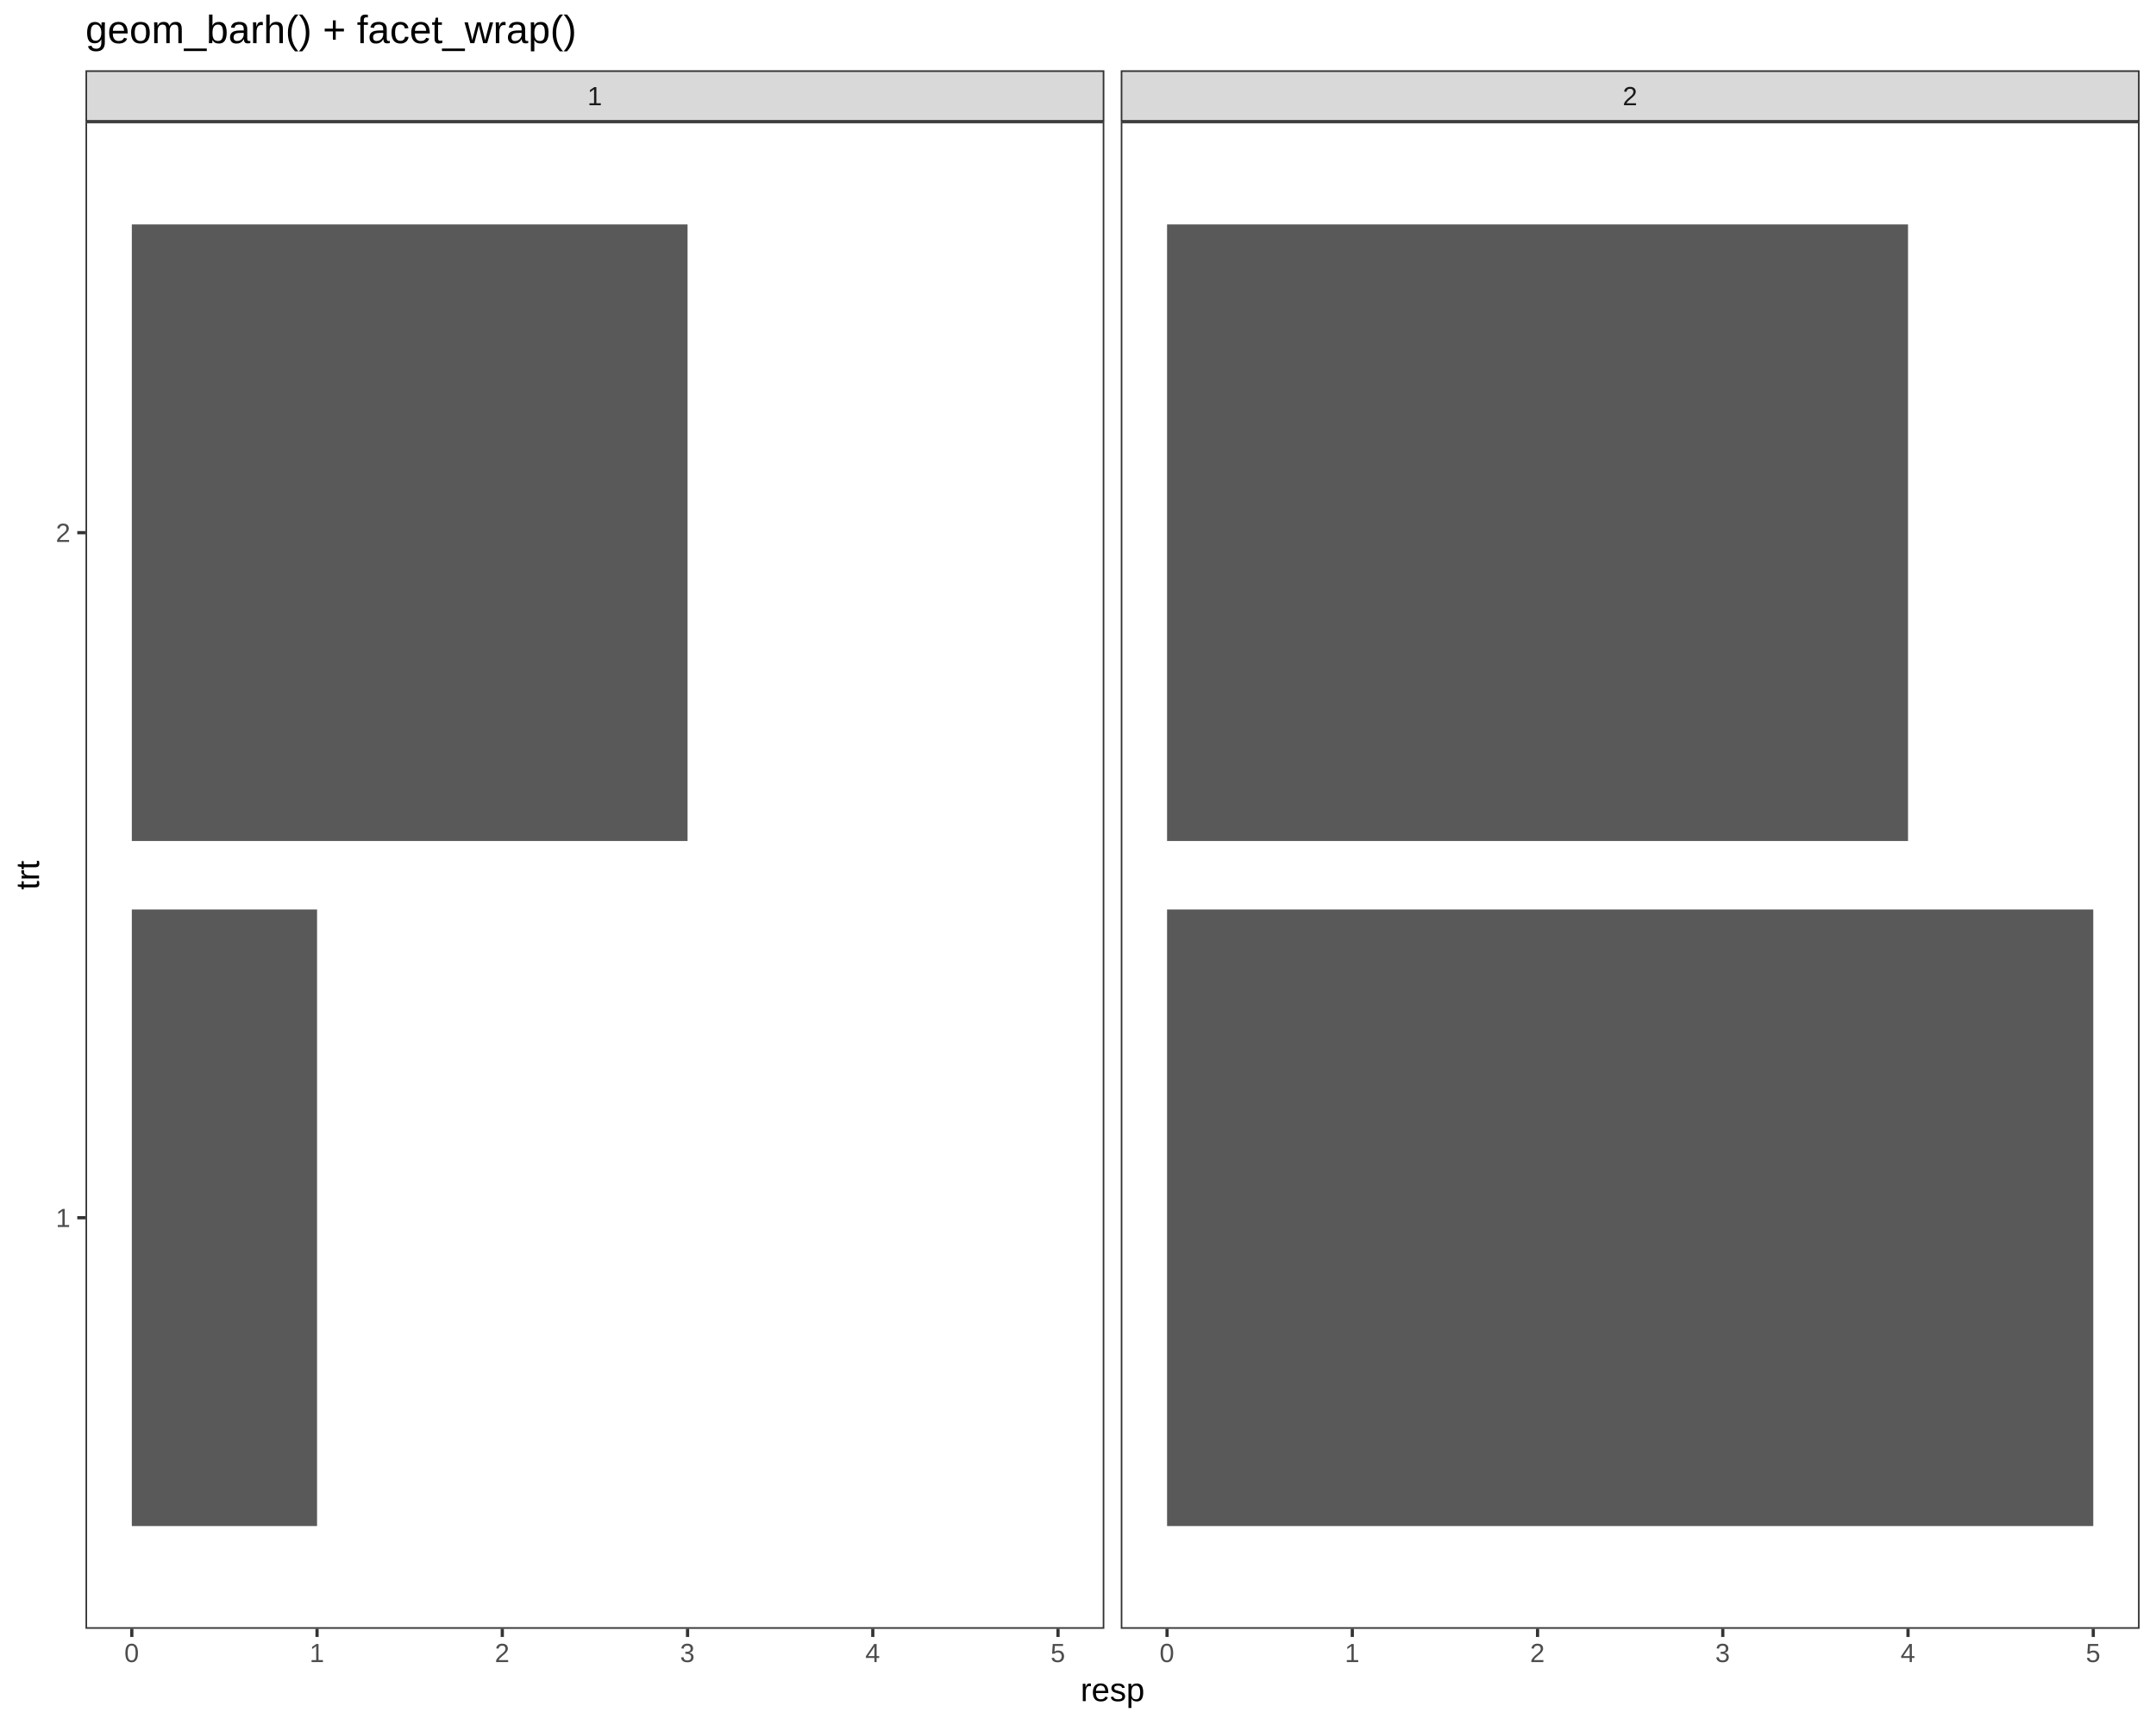
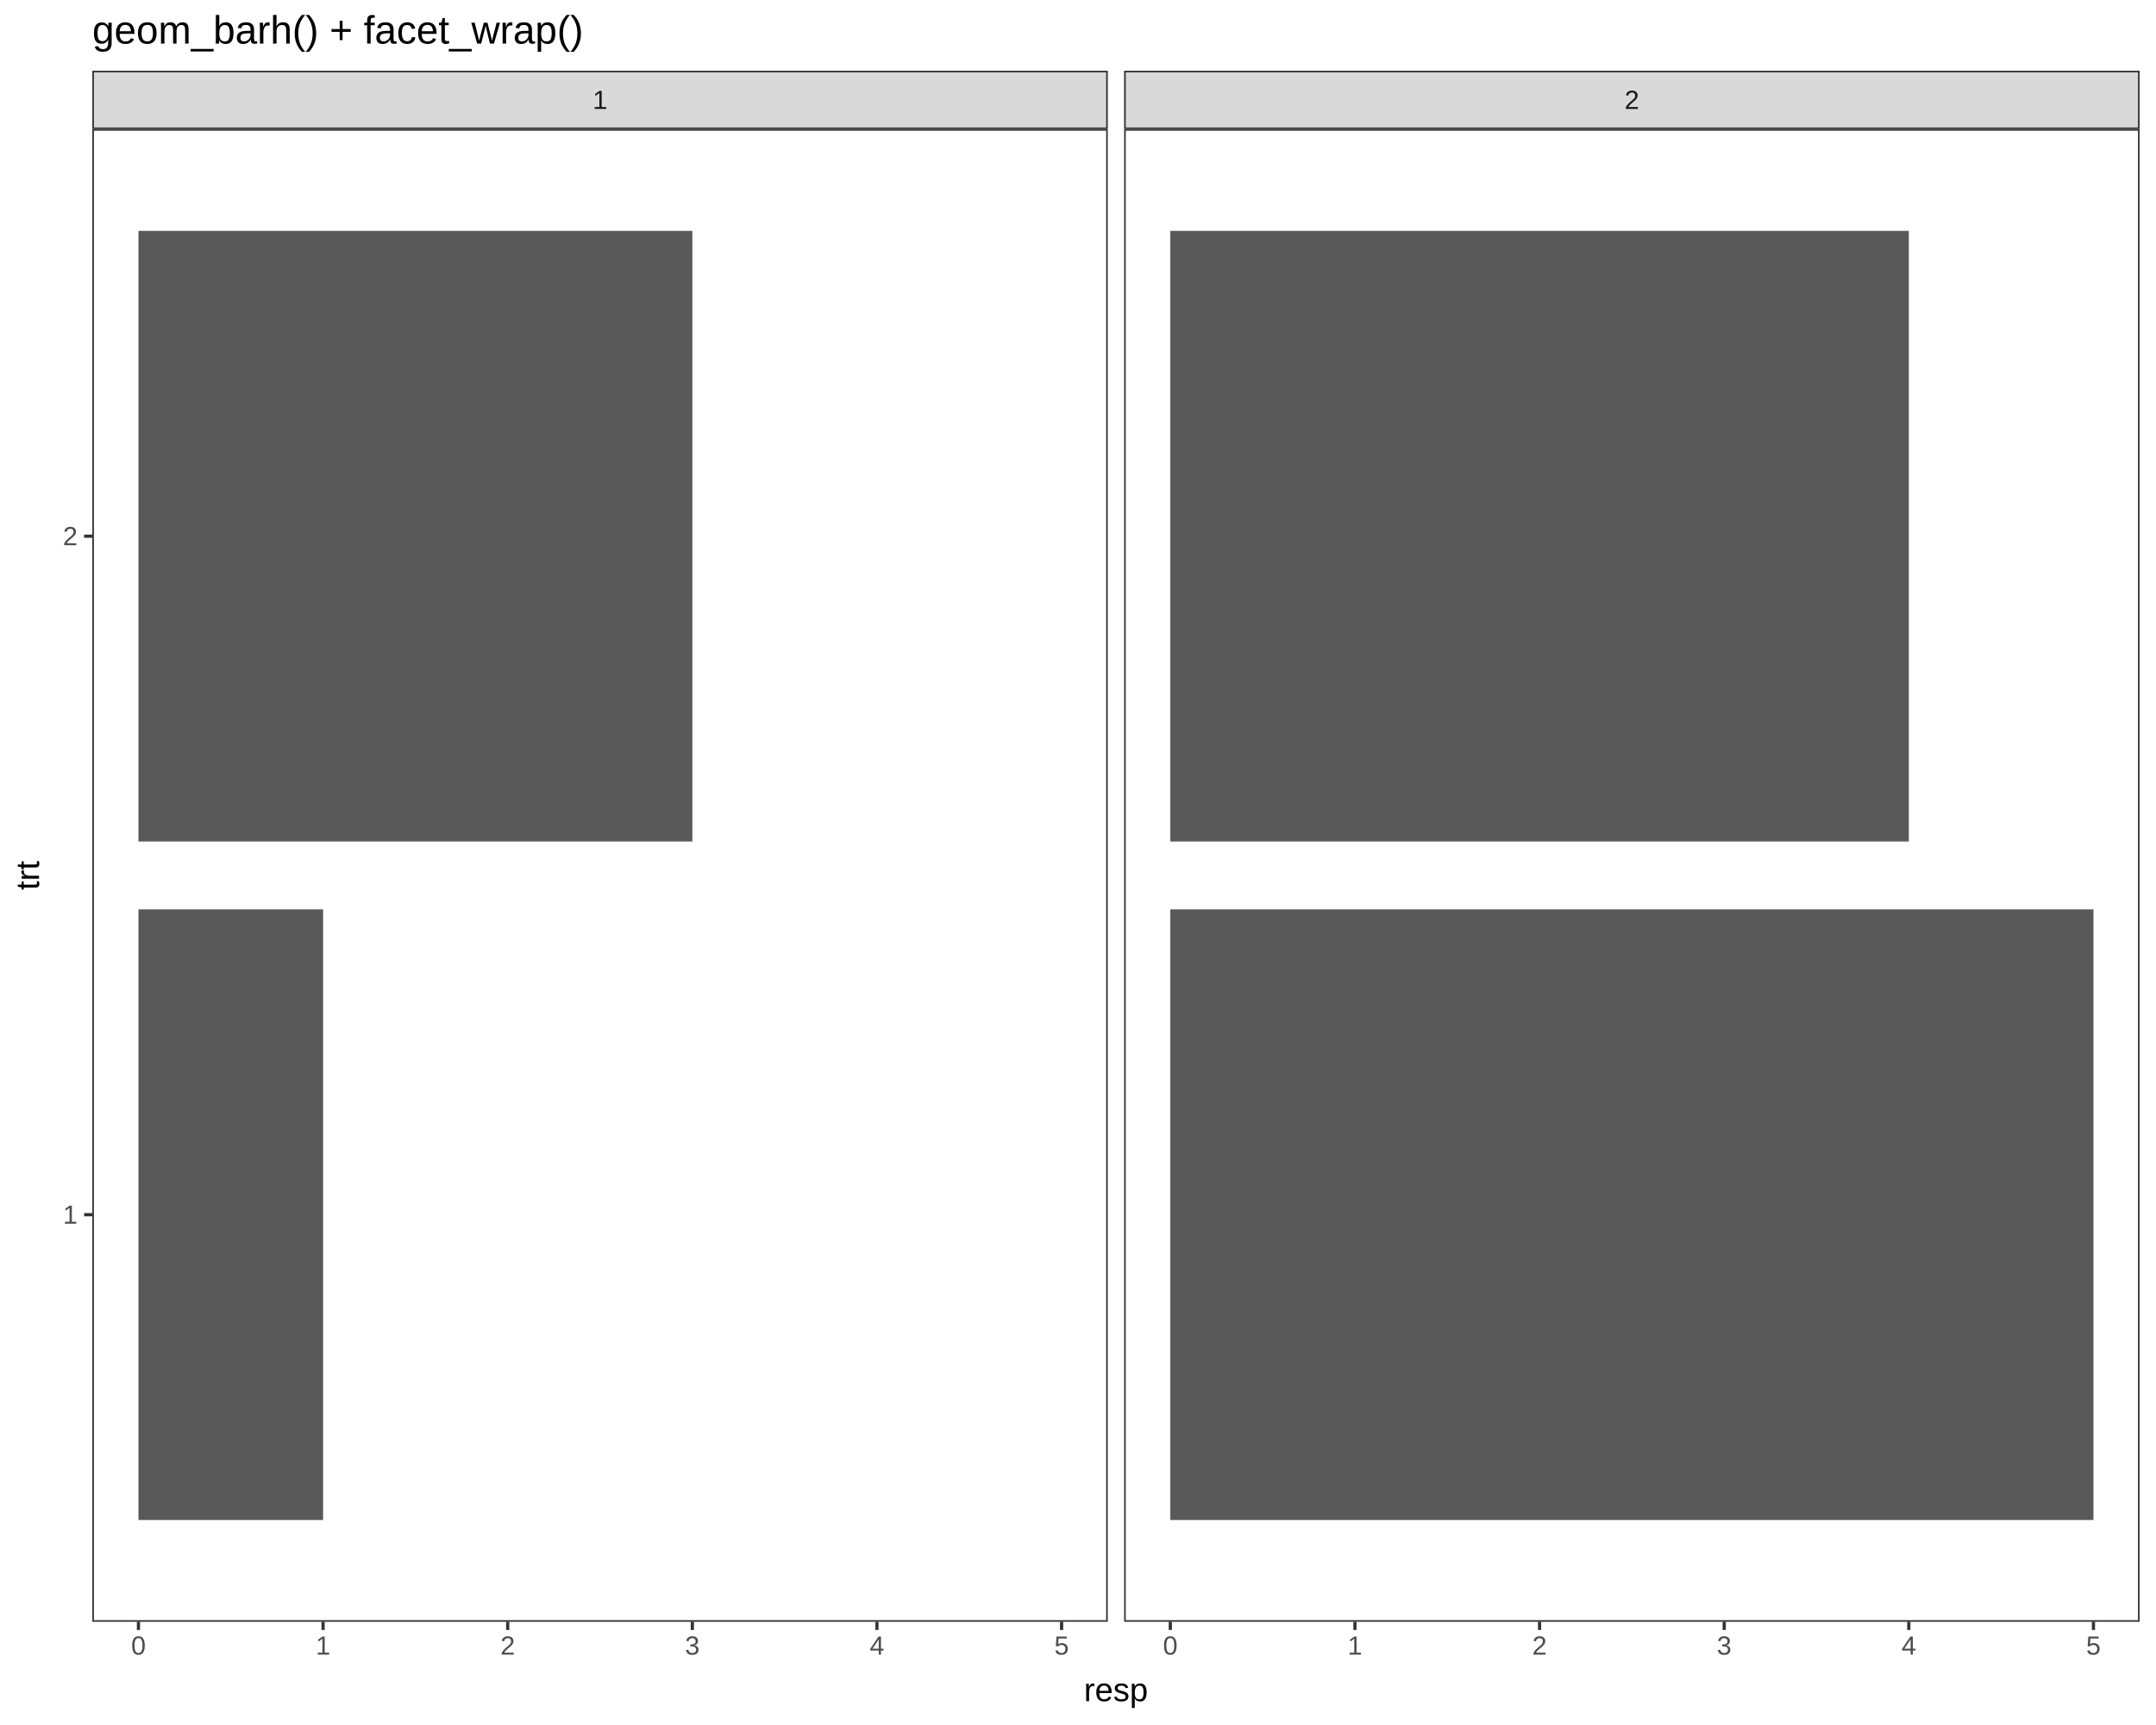
<svg xmlns="http://www.w3.org/2000/svg" viewBox="0 0 720.00 576.00">
  <defs>
    <style type="text/css">
-     line, polyline, path, rect, circle {
+     line, polyline, polygon, path, rect, circle {
      fill: none;
      stroke: #000000;
      stroke-linecap: round;
      stroke-linejoin: round;
      stroke-miterlimit: 10.00;
    }
  </style>
  </defs>
  <rect width="100%" height="100%" style="stroke: none; fill: #FFFFFF;" />
  <rect x="0.00" y="0.00" width="720.00" height="576.00" style="stroke-width: 1.07; stroke: #FFFFFF; fill: #FFFFFF;" />
  <defs>
-     <clipPath id="cpMjguNTUyfDM2OC43OTd8NTQzLjg3NXw0MC42MjMx">
-       <rect x="28.55" y="40.62" width="340.24" height="503.25" />
+     <clipPath id="cpMzAuODN8MzY5LjkzfDU0MS41M3w0My4xMQ==">
+       <rect x="30.83" y="43.11" width="339.11" height="498.42" />
    </clipPath>
  </defs>
-   <rect x="28.55" y="40.62" width="340.24" height="503.25" style="stroke-width: 1.07; stroke: none; fill: #FFFFFF;" clip-path="url(#cpMjguNTUyfDM2OC43OTd8NTQzLjg3NXw0MC42MjMx)" />
-   <rect x="44.02" y="303.69" width="61.86" height="205.88" style="stroke-width: 1.07; stroke: none; stroke-linecap: butt; fill: #595959;" clip-path="url(#cpMjguNTUyfDM2OC43OTd8NTQzLjg3NXw0MC42MjMx)" />
-   <rect x="44.02" y="74.94" width="185.59" height="205.88" style="stroke-width: 1.07; stroke: none; stroke-linecap: butt; fill: #595959;" clip-path="url(#cpMjguNTUyfDM2OC43OTd8NTQzLjg3NXw0MC42MjMx)" />
-   <rect x="28.55" y="40.62" width="340.24" height="503.25" style="stroke-width: 1.07; stroke: #333333;" clip-path="url(#cpMjguNTUyfDM2OC43OTd8NTQzLjg3NXw0MC42MjMx)" />
+   <rect x="30.83" y="43.11" width="339.11" height="498.42" style="stroke-width: 1.07; stroke: none; fill: #FFFFFF;" clip-path="url(#cpMzAuODN8MzY5LjkzfDU0MS41M3w0My4xMQ==)" />
+   <rect x="46.24" y="303.65" width="61.66" height="203.90" style="stroke-width: 1.07; stroke: none; stroke-linecap: butt; fill: #595959;" clip-path="url(#cpMzAuODN8MzY5LjkzfDU0MS41M3w0My4xMQ==)" />
+   <rect x="46.24" y="77.09" width="184.97" height="203.90" style="stroke-width: 1.07; stroke: none; stroke-linecap: butt; fill: #595959;" clip-path="url(#cpMzAuODN8MzY5LjkzfDU0MS41M3w0My4xMQ==)" />
+   <rect x="30.83" y="43.11" width="339.11" height="498.42" style="stroke-width: 1.07; stroke: #333333;" clip-path="url(#cpMzAuODN8MzY5LjkzfDU0MS41M3w0My4xMQ==)" />
  <defs>
-     <clipPath id="cpMHw3MjB8NTc2fDA=">
+     <clipPath id="cpMC4wMHw3MjAuMDB8NTc2LjAwfDAuMDA=">
      <rect x="0.00" y="0.00" width="720.00" height="576.00" />
    </clipPath>
  </defs>
  <defs>
-     <clipPath id="cpMzc0LjI3Nnw3MTQuNTIxfDU0My44NzV8NDAuNjIzMQ==">
-       <rect x="374.28" y="40.62" width="340.24" height="503.25" />
+     <clipPath id="cpMzc1LjQxfDcxNC41Mnw1NDEuNTN8NDMuMTE=">
+       <rect x="375.41" y="43.11" width="339.11" height="498.42" />
    </clipPath>
  </defs>
-   <rect x="374.28" y="40.62" width="340.24" height="503.25" style="stroke-width: 1.07; stroke: none; fill: #FFFFFF;" clip-path="url(#cpMzc0LjI3Nnw3MTQuNTIxfDU0My44NzV8NDAuNjIzMQ==)" />
-   <rect x="389.74" y="303.69" width="309.31" height="205.88" style="stroke-width: 1.07; stroke: none; stroke-linecap: butt; fill: #595959;" clip-path="url(#cpMzc0LjI3Nnw3MTQuNTIxfDU0My44NzV8NDAuNjIzMQ==)" />
-   <rect x="389.74" y="74.94" width="247.45" height="205.88" style="stroke-width: 1.07; stroke: none; stroke-linecap: butt; fill: #595959;" clip-path="url(#cpMzc0LjI3Nnw3MTQuNTIxfDU0My44NzV8NDAuNjIzMQ==)" />
-   <rect x="374.28" y="40.62" width="340.24" height="503.25" style="stroke-width: 1.07; stroke: #333333;" clip-path="url(#cpMzc0LjI3Nnw3MTQuNTIxfDU0My44NzV8NDAuNjIzMQ==)" />
+   <rect x="375.41" y="43.11" width="339.11" height="498.42" style="stroke-width: 1.07; stroke: none; fill: #FFFFFF;" clip-path="url(#cpMzc1LjQxfDcxNC41Mnw1NDEuNTN8NDMuMTE=)" />
+   <rect x="390.83" y="303.65" width="308.28" height="203.90" style="stroke-width: 1.07; stroke: none; stroke-linecap: butt; fill: #595959;" clip-path="url(#cpMzc1LjQxfDcxNC41Mnw1NDEuNTN8NDMuMTE=)" />
+   <rect x="390.83" y="77.09" width="246.62" height="203.90" style="stroke-width: 1.07; stroke: none; stroke-linecap: butt; fill: #595959;" clip-path="url(#cpMzc1LjQxfDcxNC41Mnw1NDEuNTN8NDMuMTE=)" />
+   <rect x="375.41" y="43.11" width="339.11" height="498.42" style="stroke-width: 1.07; stroke: #333333;" clip-path="url(#cpMzc1LjQxfDcxNC41Mnw1NDEuNTN8NDMuMTE=)" />
  <defs>
-     <clipPath id="cpMHw3MjB8NTc2fDA=">
+     <clipPath id="cpMC4wMHw3MjAuMDB8NTc2LjAwfDAuMDA=">
      <rect x="0.00" y="0.00" width="720.00" height="576.00" />
    </clipPath>
  </defs>
  <defs>
-     <clipPath id="cpMjguNTUyfDM2OC43OTd8NDAuNjIzMXwyMy40NzY3">
-       <rect x="28.55" y="23.48" width="340.24" height="17.15" />
+     <clipPath id="cpMzAuODN8MzY5LjkzfDQzLjExfDIzLjYy">
+       <rect x="30.83" y="23.62" width="339.11" height="19.49" />
    </clipPath>
  </defs>
-   <rect x="28.55" y="23.48" width="340.24" height="17.15" style="stroke-width: 1.07; stroke: #333333; fill: #D9D9D9;" clip-path="url(#cpMjguNTUyfDM2OC43OTd8NDAuNjIzMXwyMy40NzY3)" />
-   <g clip-path="url(#cpMjguNTUyfDM2OC43OTd8NDAuNjIzMXwyMy40NzY3)">
-     <text x="196.17" y="35.14" style="font-size: 8.80px; fill: #1A1A1A; font-family: Liberation Sans;" textLength="5.01px" lengthAdjust="spacingAndGlyphs">1</text>
+   <rect x="30.83" y="23.62" width="339.11" height="19.49" style="stroke-width: 1.07; stroke: #333333; fill: #D9D9D9;" clip-path="url(#cpMzAuODN8MzY5LjkzfDQzLjExfDIzLjYy)" />
+   <g clip-path="url(#cpMzAuODN8MzY5LjkzfDQzLjExfDIzLjYy)">
+     <text x="197.94" y="36.39" style="font-size: 8.80px; fill: #1A1A1A; font-family: Liberation Sans;" textLength="4.89px" lengthAdjust="spacingAndGlyphs">1</text>
  </g>
  <defs>
-     <clipPath id="cpMHw3MjB8NTc2fDA=">
+     <clipPath id="cpMC4wMHw3MjAuMDB8NTc2LjAwfDAuMDA=">
      <rect x="0.00" y="0.00" width="720.00" height="576.00" />
    </clipPath>
  </defs>
  <defs>
-     <clipPath id="cpMzc0LjI3Nnw3MTQuNTIxfDQwLjYyMzF8MjMuNDc2Nw==">
-       <rect x="374.28" y="23.48" width="340.24" height="17.15" />
+     <clipPath id="cpMzc1LjQxfDcxNC41Mnw0My4xMXwyMy42Mg==">
+       <rect x="375.41" y="23.62" width="339.11" height="19.49" />
    </clipPath>
  </defs>
-   <rect x="374.28" y="23.48" width="340.24" height="17.15" style="stroke-width: 1.07; stroke: #333333; fill: #D9D9D9;" clip-path="url(#cpMzc0LjI3Nnw3MTQuNTIxfDQwLjYyMzF8MjMuNDc2Nw==)" />
-   <g clip-path="url(#cpMzc0LjI3Nnw3MTQuNTIxfDQwLjYyMzF8MjMuNDc2Nw==)">
-     <text x="541.90" y="35.14" style="font-size: 8.80px; fill: #1A1A1A; font-family: Liberation Sans;" textLength="5.01px" lengthAdjust="spacingAndGlyphs">2</text>
+   <rect x="375.41" y="23.62" width="339.11" height="19.49" style="stroke-width: 1.07; stroke: #333333; fill: #D9D9D9;" clip-path="url(#cpMzc1LjQxfDcxNC41Mnw0My4xMXwyMy42Mg==)" />
+   <g clip-path="url(#cpMzc1LjQxfDcxNC41Mnw0My4xMXwyMy42Mg==)">
+     <text x="542.52" y="36.39" style="font-size: 8.80px; fill: #1A1A1A; font-family: Liberation Sans;" textLength="4.89px" lengthAdjust="spacingAndGlyphs">2</text>
  </g>
  <defs>
-     <clipPath id="cpMHw3MjB8NTc2fDA=">
+     <clipPath id="cpMC4wMHw3MjAuMDB8NTc2LjAwfDAuMDA=">
      <rect x="0.00" y="0.00" width="720.00" height="576.00" />
    </clipPath>
  </defs>
-   <polyline points="44.02,546.61 44.02,543.88 " style="stroke-width: 1.07; stroke: #333333; stroke-linecap: butt;" clip-path="url(#cpMHw3MjB8NTc2fDA=)" />
-   <polyline points="105.88,546.61 105.88,543.88 " style="stroke-width: 1.07; stroke: #333333; stroke-linecap: butt;" clip-path="url(#cpMHw3MjB8NTc2fDA=)" />
-   <polyline points="167.74,546.61 167.74,543.88 " style="stroke-width: 1.07; stroke: #333333; stroke-linecap: butt;" clip-path="url(#cpMHw3MjB8NTc2fDA=)" />
-   <polyline points="229.61,546.61 229.61,543.88 " style="stroke-width: 1.07; stroke: #333333; stroke-linecap: butt;" clip-path="url(#cpMHw3MjB8NTc2fDA=)" />
-   <polyline points="291.47,546.61 291.47,543.88 " style="stroke-width: 1.07; stroke: #333333; stroke-linecap: butt;" clip-path="url(#cpMHw3MjB8NTc2fDA=)" />
-   <polyline points="353.33,546.61 353.33,543.88 " style="stroke-width: 1.07; stroke: #333333; stroke-linecap: butt;" clip-path="url(#cpMHw3MjB8NTc2fDA=)" />
-   <g clip-path="url(#cpMHw3MjB8NTc2fDA=)">
-     <text x="41.52" y="554.99" style="font-size: 8.80px; fill: #4D4D4D; font-family: Liberation Sans;" textLength="5.01px" lengthAdjust="spacingAndGlyphs">0</text>
+   <polyline points="46.24,544.27 46.24,541.53 " style="stroke-width: 1.07; stroke: #333333; stroke-linecap: butt;" clip-path="url(#cpMC4wMHw3MjAuMDB8NTc2LjAwfDAuMDA=)" />
+   <polyline points="107.90,544.27 107.90,541.53 " style="stroke-width: 1.07; stroke: #333333; stroke-linecap: butt;" clip-path="url(#cpMC4wMHw3MjAuMDB8NTc2LjAwfDAuMDA=)" />
+   <polyline points="169.55,544.27 169.55,541.53 " style="stroke-width: 1.07; stroke: #333333; stroke-linecap: butt;" clip-path="url(#cpMC4wMHw3MjAuMDB8NTc2LjAwfDAuMDA=)" />
+   <polyline points="231.21,544.27 231.21,541.53 " style="stroke-width: 1.07; stroke: #333333; stroke-linecap: butt;" clip-path="url(#cpMC4wMHw3MjAuMDB8NTc2LjAwfDAuMDA=)" />
+   <polyline points="292.86,544.27 292.86,541.53 " style="stroke-width: 1.07; stroke: #333333; stroke-linecap: butt;" clip-path="url(#cpMC4wMHw3MjAuMDB8NTc2LjAwfDAuMDA=)" />
+   <polyline points="354.52,544.27 354.52,541.53 " style="stroke-width: 1.07; stroke: #333333; stroke-linecap: butt;" clip-path="url(#cpMC4wMHw3MjAuMDB8NTc2LjAwfDAuMDA=)" />
+   <g clip-path="url(#cpMC4wMHw3MjAuMDB8NTc2LjAwfDAuMDA=)">
+     <text x="43.80" y="552.51" style="font-size: 8.80px; fill: #4D4D4D; font-family: Liberation Sans;" textLength="4.89px" lengthAdjust="spacingAndGlyphs">0</text>
  </g>
-   <g clip-path="url(#cpMHw3MjB8NTc2fDA=)">
-     <text x="103.38" y="554.99" style="font-size: 8.80px; fill: #4D4D4D; font-family: Liberation Sans;" textLength="5.01px" lengthAdjust="spacingAndGlyphs">1</text>
+   <g clip-path="url(#cpMC4wMHw3MjAuMDB8NTc2LjAwfDAuMDA=)">
+     <text x="105.45" y="552.51" style="font-size: 8.80px; fill: #4D4D4D; font-family: Liberation Sans;" textLength="4.89px" lengthAdjust="spacingAndGlyphs">1</text>
  </g>
-   <g clip-path="url(#cpMHw3MjB8NTc2fDA=)">
-     <text x="165.24" y="554.99" style="font-size: 8.80px; fill: #4D4D4D; font-family: Liberation Sans;" textLength="5.01px" lengthAdjust="spacingAndGlyphs">2</text>
+   <g clip-path="url(#cpMC4wMHw3MjAuMDB8NTc2LjAwfDAuMDA=)">
+     <text x="167.11" y="552.51" style="font-size: 8.80px; fill: #4D4D4D; font-family: Liberation Sans;" textLength="4.89px" lengthAdjust="spacingAndGlyphs">2</text>
  </g>
-   <g clip-path="url(#cpMHw3MjB8NTc2fDA=)">
-     <text x="227.10" y="554.99" style="font-size: 8.80px; fill: #4D4D4D; font-family: Liberation Sans;" textLength="5.01px" lengthAdjust="spacingAndGlyphs">3</text>
+   <g clip-path="url(#cpMC4wMHw3MjAuMDB8NTc2LjAwfDAuMDA=)">
+     <text x="228.76" y="552.51" style="font-size: 8.80px; fill: #4D4D4D; font-family: Liberation Sans;" textLength="4.89px" lengthAdjust="spacingAndGlyphs">3</text>
  </g>
-   <g clip-path="url(#cpMHw3MjB8NTc2fDA=)">
-     <text x="288.97" y="554.99" style="font-size: 8.80px; fill: #4D4D4D; font-family: Liberation Sans;" textLength="5.01px" lengthAdjust="spacingAndGlyphs">4</text>
+   <g clip-path="url(#cpMC4wMHw3MjAuMDB8NTc2LjAwfDAuMDA=)">
+     <text x="290.42" y="552.51" style="font-size: 8.80px; fill: #4D4D4D; font-family: Liberation Sans;" textLength="4.89px" lengthAdjust="spacingAndGlyphs">4</text>
  </g>
-   <g clip-path="url(#cpMHw3MjB8NTc2fDA=)">
-     <text x="350.83" y="554.99" style="font-size: 8.80px; fill: #4D4D4D; font-family: Liberation Sans;" textLength="5.01px" lengthAdjust="spacingAndGlyphs">5</text>
+   <g clip-path="url(#cpMC4wMHw3MjAuMDB8NTc2LjAwfDAuMDA=)">
+     <text x="352.08" y="552.51" style="font-size: 8.80px; fill: #4D4D4D; font-family: Liberation Sans;" textLength="4.89px" lengthAdjust="spacingAndGlyphs">5</text>
  </g>
-   <polyline points="389.74,546.61 389.74,543.88 " style="stroke-width: 1.07; stroke: #333333; stroke-linecap: butt;" clip-path="url(#cpMHw3MjB8NTc2fDA=)" />
-   <polyline points="451.60,546.61 451.60,543.88 " style="stroke-width: 1.07; stroke: #333333; stroke-linecap: butt;" clip-path="url(#cpMHw3MjB8NTc2fDA=)" />
-   <polyline points="513.47,546.61 513.47,543.88 " style="stroke-width: 1.07; stroke: #333333; stroke-linecap: butt;" clip-path="url(#cpMHw3MjB8NTc2fDA=)" />
-   <polyline points="575.33,546.61 575.33,543.88 " style="stroke-width: 1.07; stroke: #333333; stroke-linecap: butt;" clip-path="url(#cpMHw3MjB8NTc2fDA=)" />
-   <polyline points="637.19,546.61 637.19,543.88 " style="stroke-width: 1.07; stroke: #333333; stroke-linecap: butt;" clip-path="url(#cpMHw3MjB8NTc2fDA=)" />
-   <polyline points="699.05,546.61 699.05,543.88 " style="stroke-width: 1.07; stroke: #333333; stroke-linecap: butt;" clip-path="url(#cpMHw3MjB8NTc2fDA=)" />
-   <g clip-path="url(#cpMHw3MjB8NTc2fDA=)">
-     <text x="387.24" y="554.99" style="font-size: 8.80px; fill: #4D4D4D; font-family: Liberation Sans;" textLength="5.01px" lengthAdjust="spacingAndGlyphs">0</text>
+   <polyline points="390.83,544.27 390.83,541.53 " style="stroke-width: 1.07; stroke: #333333; stroke-linecap: butt;" clip-path="url(#cpMC4wMHw3MjAuMDB8NTc2LjAwfDAuMDA=)" />
+   <polyline points="452.48,544.27 452.48,541.53 " style="stroke-width: 1.07; stroke: #333333; stroke-linecap: butt;" clip-path="url(#cpMC4wMHw3MjAuMDB8NTc2LjAwfDAuMDA=)" />
+   <polyline points="514.14,544.27 514.14,541.53 " style="stroke-width: 1.07; stroke: #333333; stroke-linecap: butt;" clip-path="url(#cpMC4wMHw3MjAuMDB8NTc2LjAwfDAuMDA=)" />
+   <polyline points="575.80,544.27 575.80,541.53 " style="stroke-width: 1.07; stroke: #333333; stroke-linecap: butt;" clip-path="url(#cpMC4wMHw3MjAuMDB8NTc2LjAwfDAuMDA=)" />
+   <polyline points="637.45,544.27 637.45,541.53 " style="stroke-width: 1.07; stroke: #333333; stroke-linecap: butt;" clip-path="url(#cpMC4wMHw3MjAuMDB8NTc2LjAwfDAuMDA=)" />
+   <polyline points="699.11,544.27 699.11,541.53 " style="stroke-width: 1.07; stroke: #333333; stroke-linecap: butt;" clip-path="url(#cpMC4wMHw3MjAuMDB8NTc2LjAwfDAuMDA=)" />
+   <g clip-path="url(#cpMC4wMHw3MjAuMDB8NTc2LjAwfDAuMDA=)">
+     <text x="388.38" y="552.51" style="font-size: 8.80px; fill: #4D4D4D; font-family: Liberation Sans;" textLength="4.89px" lengthAdjust="spacingAndGlyphs">0</text>
  </g>
-   <g clip-path="url(#cpMHw3MjB8NTc2fDA=)">
-     <text x="449.10" y="554.99" style="font-size: 8.80px; fill: #4D4D4D; font-family: Liberation Sans;" textLength="5.01px" lengthAdjust="spacingAndGlyphs">1</text>
+   <g clip-path="url(#cpMC4wMHw3MjAuMDB8NTc2LjAwfDAuMDA=)">
+     <text x="450.04" y="552.51" style="font-size: 8.80px; fill: #4D4D4D; font-family: Liberation Sans;" textLength="4.89px" lengthAdjust="spacingAndGlyphs">1</text>
  </g>
-   <g clip-path="url(#cpMHw3MjB8NTc2fDA=)">
-     <text x="510.96" y="554.99" style="font-size: 8.80px; fill: #4D4D4D; font-family: Liberation Sans;" textLength="5.01px" lengthAdjust="spacingAndGlyphs">2</text>
+   <g clip-path="url(#cpMC4wMHw3MjAuMDB8NTc2LjAwfDAuMDA=)">
+     <text x="511.69" y="552.51" style="font-size: 8.80px; fill: #4D4D4D; font-family: Liberation Sans;" textLength="4.89px" lengthAdjust="spacingAndGlyphs">2</text>
  </g>
-   <g clip-path="url(#cpMHw3MjB8NTc2fDA=)">
-     <text x="572.83" y="554.99" style="font-size: 8.80px; fill: #4D4D4D; font-family: Liberation Sans;" textLength="5.01px" lengthAdjust="spacingAndGlyphs">3</text>
+   <g clip-path="url(#cpMC4wMHw3MjAuMDB8NTc2LjAwfDAuMDA=)">
+     <text x="573.35" y="552.51" style="font-size: 8.80px; fill: #4D4D4D; font-family: Liberation Sans;" textLength="4.89px" lengthAdjust="spacingAndGlyphs">3</text>
  </g>
-   <g clip-path="url(#cpMHw3MjB8NTc2fDA=)">
-     <text x="634.69" y="554.99" style="font-size: 8.80px; fill: #4D4D4D; font-family: Liberation Sans;" textLength="5.01px" lengthAdjust="spacingAndGlyphs">4</text>
+   <g clip-path="url(#cpMC4wMHw3MjAuMDB8NTc2LjAwfDAuMDA=)">
+     <text x="635.01" y="552.51" style="font-size: 8.80px; fill: #4D4D4D; font-family: Liberation Sans;" textLength="4.89px" lengthAdjust="spacingAndGlyphs">4</text>
  </g>
-   <g clip-path="url(#cpMHw3MjB8NTc2fDA=)">
-     <text x="696.55" y="554.99" style="font-size: 8.80px; fill: #4D4D4D; font-family: Liberation Sans;" textLength="5.01px" lengthAdjust="spacingAndGlyphs">5</text>
+   <g clip-path="url(#cpMC4wMHw3MjAuMDB8NTc2LjAwfDAuMDA=)">
+     <text x="696.66" y="552.51" style="font-size: 8.80px; fill: #4D4D4D; font-family: Liberation Sans;" textLength="4.89px" lengthAdjust="spacingAndGlyphs">5</text>
  </g>
-   <g clip-path="url(#cpMHw3MjB8NTc2fDA=)">
-     <text x="18.62" y="409.72" style="font-size: 8.80px; fill: #4D4D4D; font-family: Liberation Sans;" textLength="5.01px" lengthAdjust="spacingAndGlyphs">1</text>
+   <g clip-path="url(#cpMC4wMHw3MjAuMDB8NTc2LjAwfDAuMDA=)">
+     <text x="21.01" y="408.62" style="font-size: 8.80px; fill: #4D4D4D; font-family: Liberation Sans;" textLength="4.89px" lengthAdjust="spacingAndGlyphs">1</text>
  </g>
-   <g clip-path="url(#cpMHw3MjB8NTc2fDA=)">
-     <text x="18.62" y="180.97" style="font-size: 8.80px; fill: #4D4D4D; font-family: Liberation Sans;" textLength="5.01px" lengthAdjust="spacingAndGlyphs">2</text>
+   <g clip-path="url(#cpMC4wMHw3MjAuMDB8NTc2LjAwfDAuMDA=)">
+     <text x="21.01" y="182.06" style="font-size: 8.80px; fill: #4D4D4D; font-family: Liberation Sans;" textLength="4.89px" lengthAdjust="spacingAndGlyphs">2</text>
  </g>
-   <polyline points="25.81,406.62 28.55,406.62 " style="stroke-width: 1.07; stroke: #333333; stroke-linecap: butt;" clip-path="url(#cpMHw3MjB8NTc2fDA=)" />
-   <polyline points="25.81,177.87 28.55,177.87 " style="stroke-width: 1.07; stroke: #333333; stroke-linecap: butt;" clip-path="url(#cpMHw3MjB8NTc2fDA=)" />
-   <g clip-path="url(#cpMHw3MjB8NTc2fDA=)">
-     <text x="360.84" y="568.04" style="font-size: 11.00px; font-family: Liberation Sans;" textLength="21.40px" lengthAdjust="spacingAndGlyphs">resp</text>
+   <polyline points="28.09,405.60 30.83,405.60 " style="stroke-width: 1.07; stroke: #333333; stroke-linecap: butt;" clip-path="url(#cpMC4wMHw3MjAuMDB8NTc2LjAwfDAuMDA=)" />
+   <polyline points="28.09,179.04 30.83,179.04 " style="stroke-width: 1.07; stroke: #333333; stroke-linecap: butt;" clip-path="url(#cpMC4wMHw3MjAuMDB8NTc2LjAwfDAuMDA=)" />
+   <g clip-path="url(#cpMC4wMHw3MjAuMDB8NTc2LjAwfDAuMDA=)">
+     <text x="361.97" y="568.04" style="font-size: 11.00px; font-family: Liberation Sans;" textLength="21.41px" lengthAdjust="spacingAndGlyphs">resp</text>
  </g>
-   <g clip-path="url(#cpMHw3MjB8NTc2fDA=)">
-     <text transform="translate(13.04,297.14) rotate(-90)" style="font-size: 11.00px; font-family: Liberation Sans;" textLength="9.78px" lengthAdjust="spacingAndGlyphs">trt</text>
+   <g clip-path="url(#cpMC4wMHw3MjAuMDB8NTc2LjAwfDAuMDA=)">
+     <text transform="translate(13.04,297.21) rotate(-90)" style="font-size: 11.00px; font-family: Liberation Sans;" textLength="9.78px" lengthAdjust="spacingAndGlyphs">trt</text>
  </g>
-   <g clip-path="url(#cpMHw3MjB8NTc2fDA=)">
-     <text x="28.55" y="14.42" style="font-size: 13.20px; font-family: Liberation Sans;" textLength="161.49px" lengthAdjust="spacingAndGlyphs">geom_barh() + facet_wrap()</text>
+   <g clip-path="url(#cpMC4wMHw3MjAuMDB8NTc2LjAwfDAuMDA=)">
+     <text x="30.83" y="14.56" style="font-size: 13.20px; font-family: Liberation Sans;" textLength="163.72px" lengthAdjust="spacingAndGlyphs">geom_barh() + facet_wrap()</text>
  </g>
</svg>
